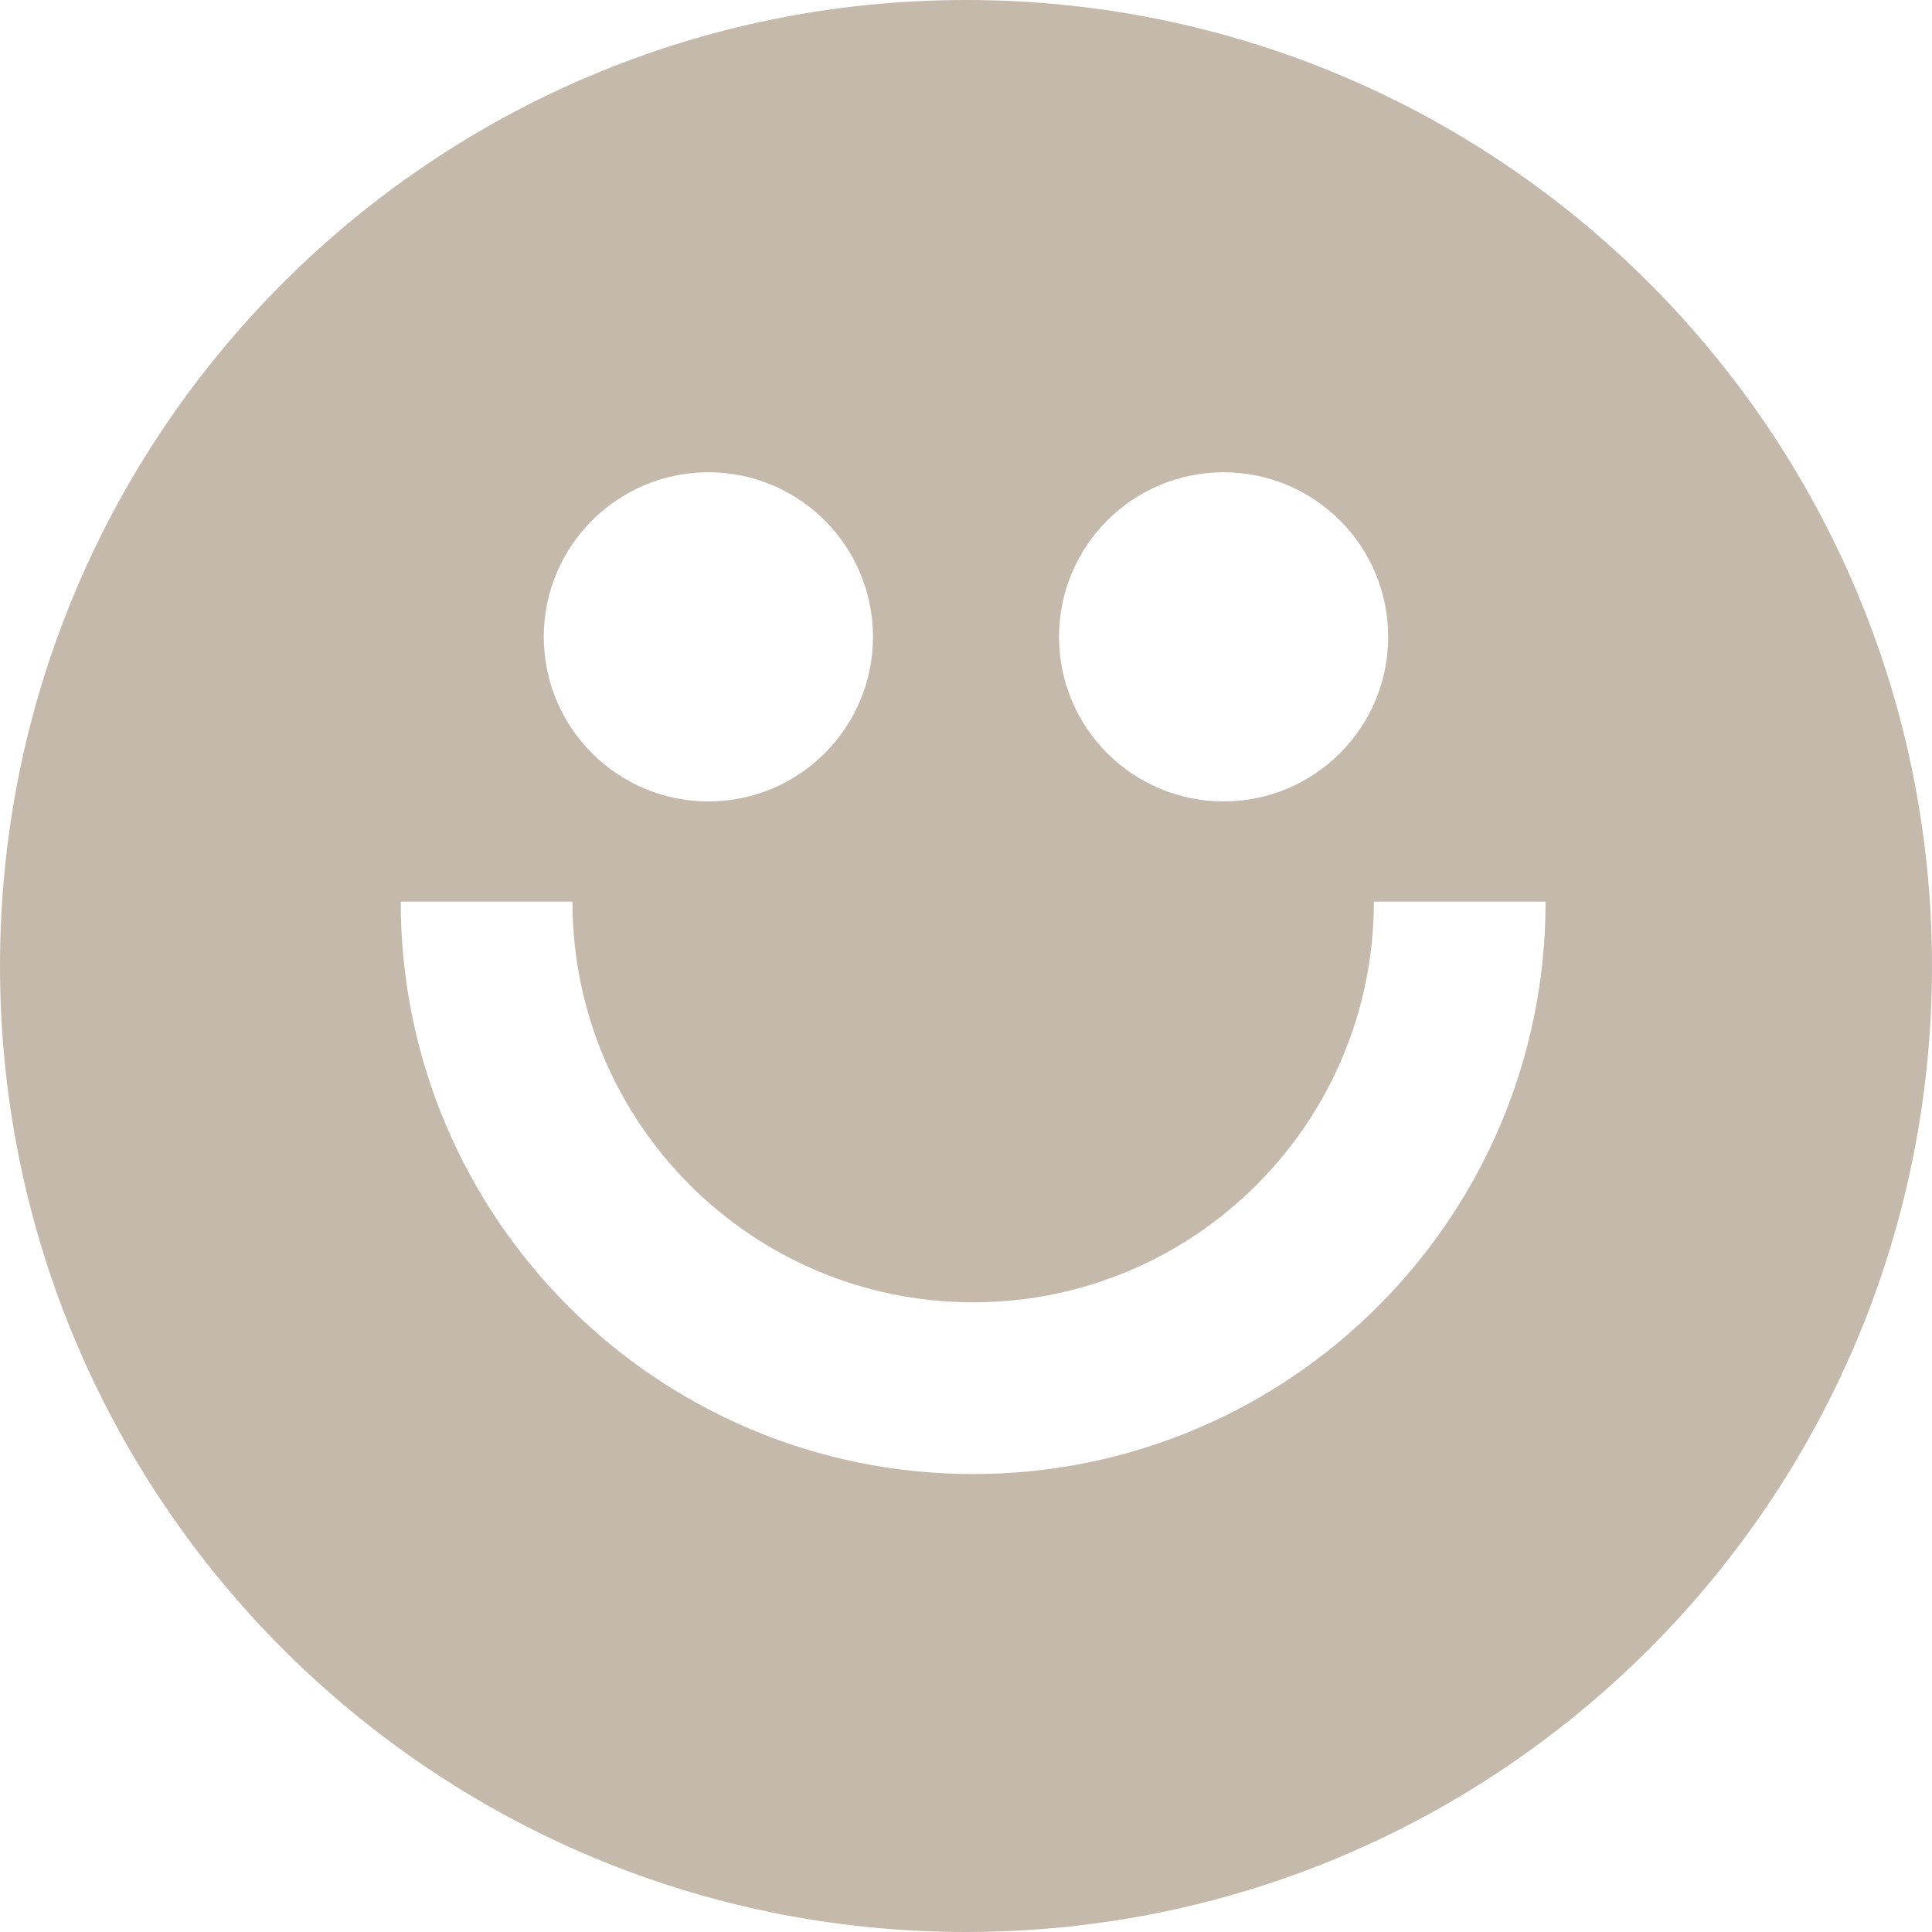
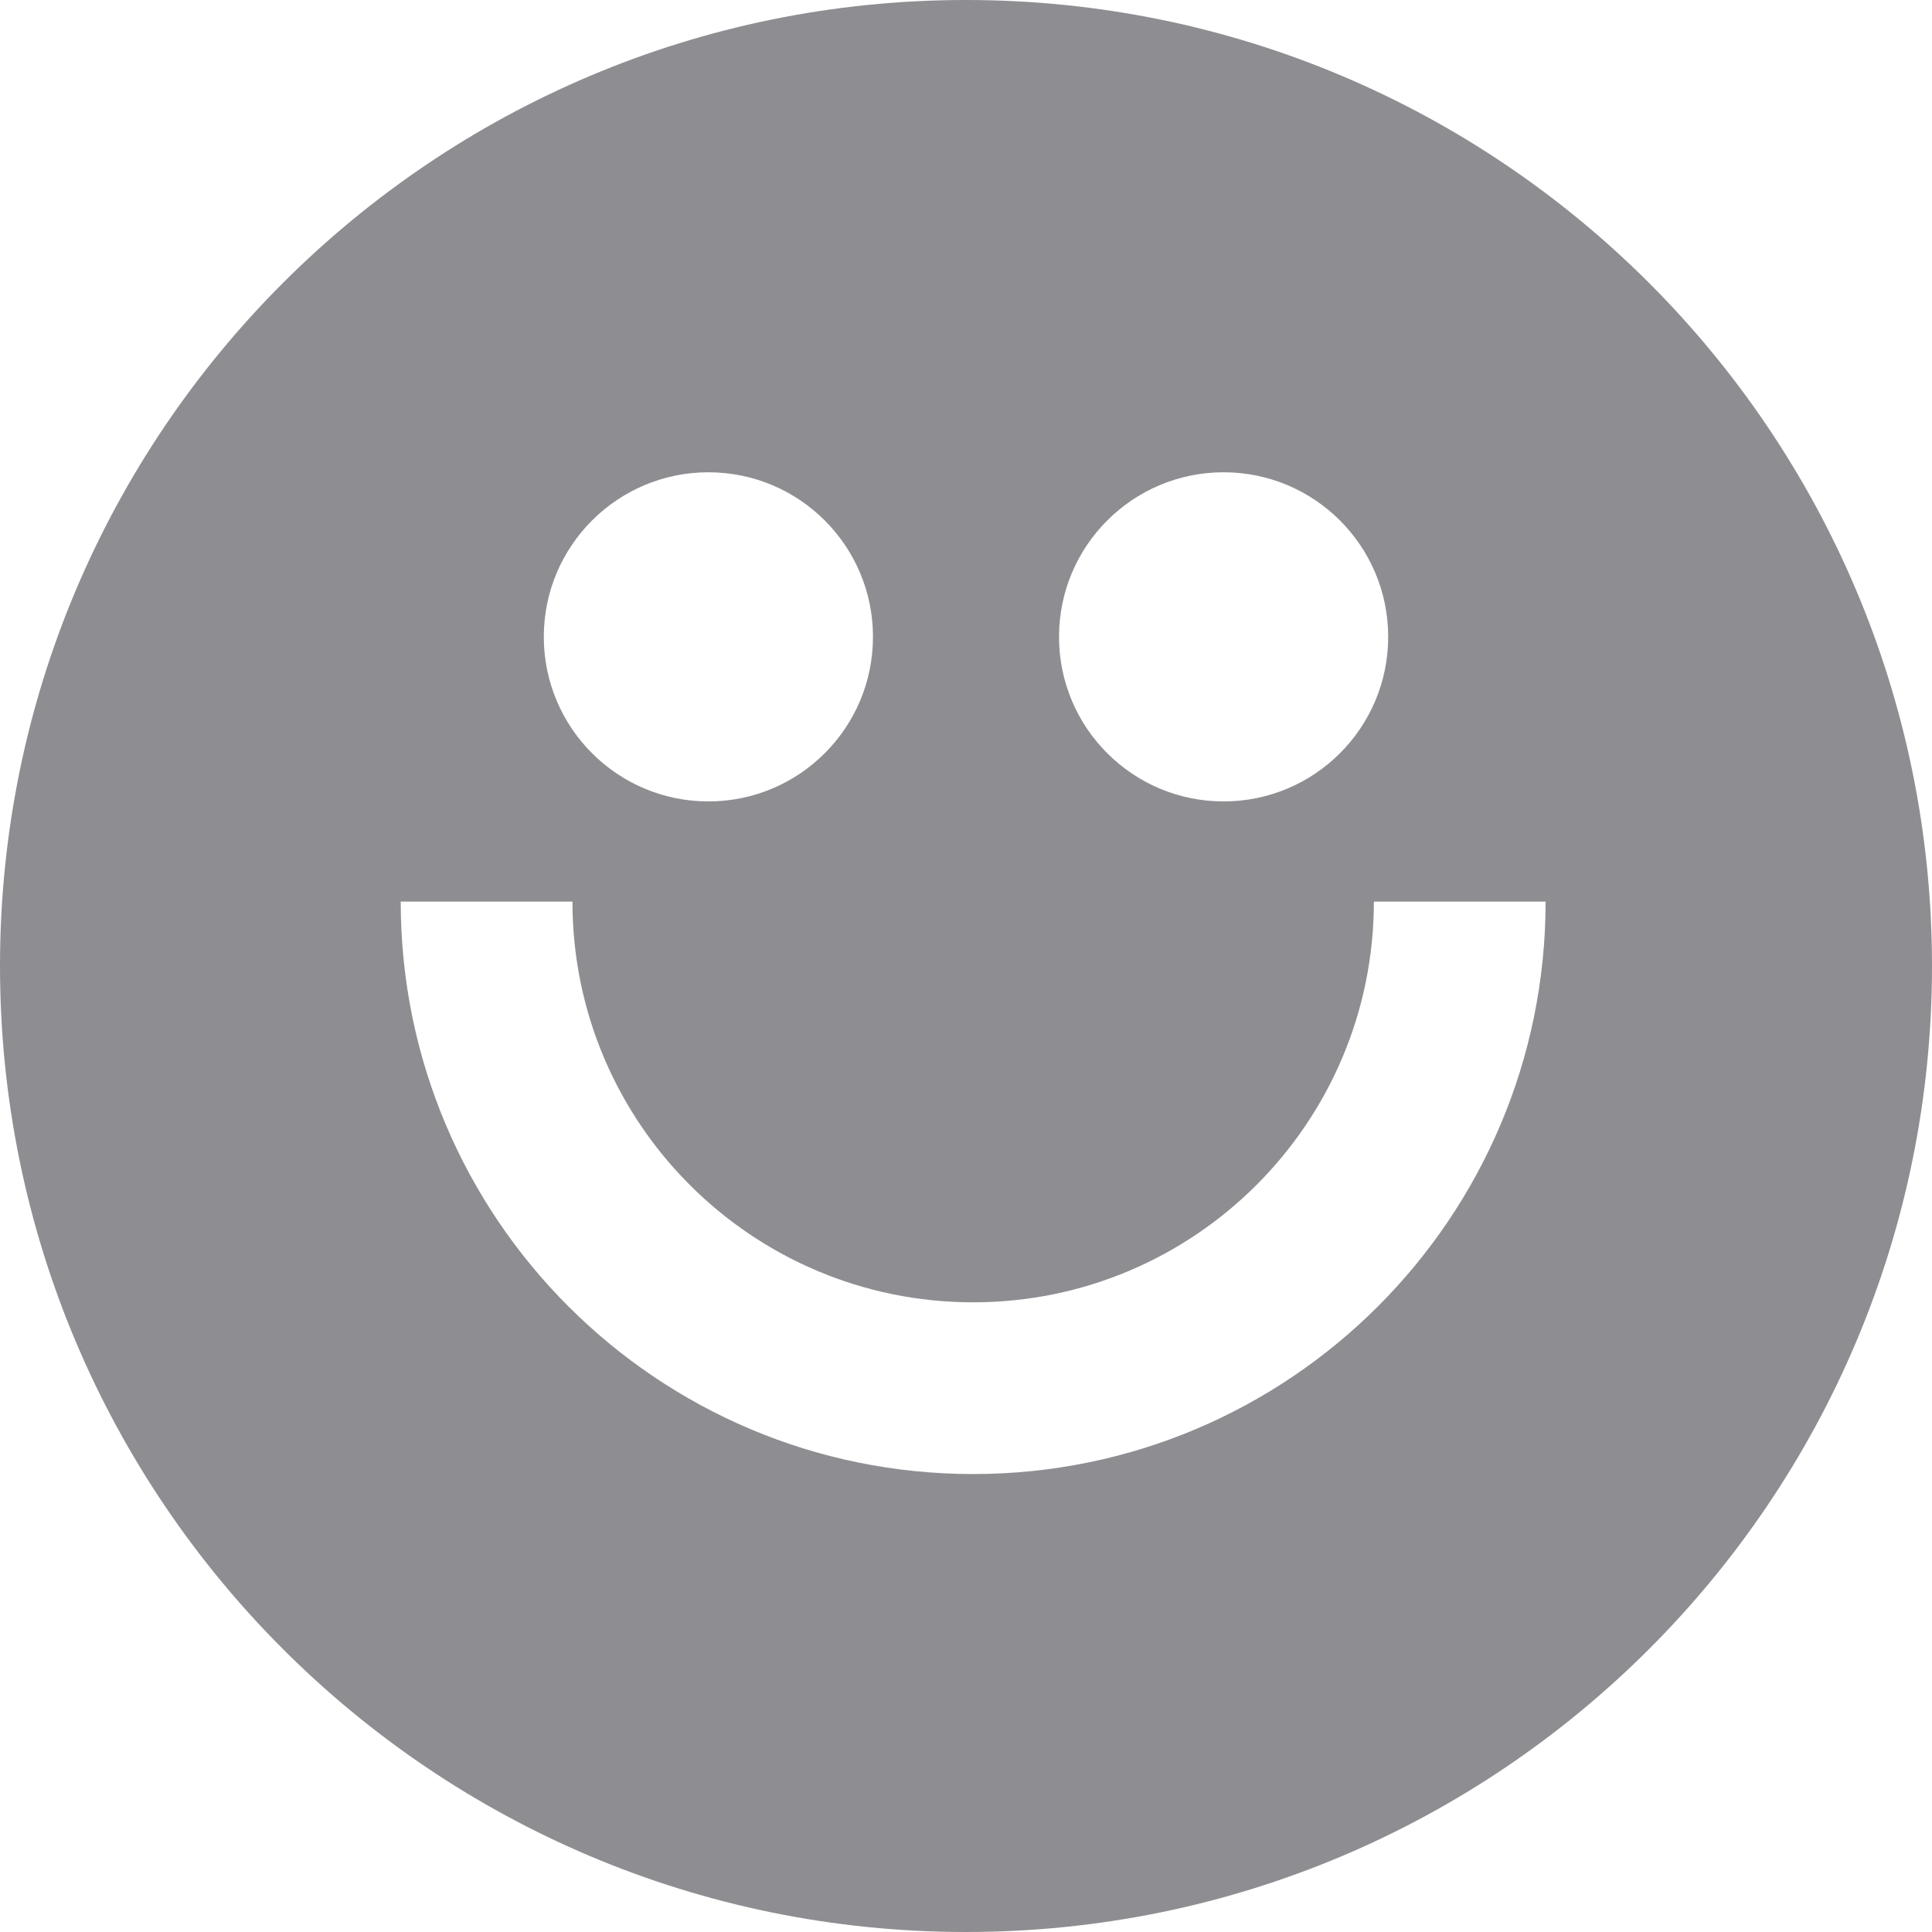
<svg xmlns="http://www.w3.org/2000/svg" width="80" height="80" viewBox="0 0 80 80" fill="none">
-   <path fill-rule="evenodd" clip-rule="evenodd" d="M80 40C80 62.092 62.092 80 40 80C17.909 80 0 62.092 0 40C0 17.909 17.909 0 40 0C62.092 0 80 17.909 80 40ZM29.333 33.185C33.097 33.185 36.148 30.134 36.148 26.37C36.148 22.607 33.097 19.556 29.333 19.556C25.57 19.556 22.518 22.607 22.518 26.37C22.518 30.134 25.57 33.185 29.333 33.185ZM50.667 33.185C54.43 33.185 57.482 30.134 57.482 26.37C57.482 22.607 54.43 19.556 50.667 19.556C46.903 19.556 43.852 22.607 43.852 26.37C43.852 30.134 46.903 33.185 50.667 33.185ZM40.296 53.926C31.133 53.926 23.704 46.497 23.704 37.334H16.593C16.593 50.425 27.205 61.037 40.296 61.037C53.388 61.037 64 50.425 64 37.334H56.889C56.889 46.497 49.46 53.926 40.296 53.926Z" fill="#C4B9AB" />
+   <path fill-rule="evenodd" clip-rule="evenodd" d="M80 40C80 62.092 62.092 80 40 80C17.909 80 0 62.092 0 40C0 17.909 17.909 0 40 0C62.092 0 80 17.909 80 40ZM29.333 33.185C33.097 33.185 36.148 30.134 36.148 26.37C36.148 22.607 33.097 19.556 29.333 19.556C25.57 19.556 22.518 22.607 22.518 26.37C22.518 30.134 25.57 33.185 29.333 33.185ZM50.667 33.185C54.43 33.185 57.482 30.134 57.482 26.37C57.482 22.607 54.43 19.556 50.667 19.556C46.903 19.556 43.852 22.607 43.852 26.37C43.852 30.134 46.903 33.185 50.667 33.185ZM40.296 53.926C31.133 53.926 23.704 46.497 23.704 37.334H16.593C16.593 50.425 27.205 61.037 40.296 61.037C53.388 61.037 64 50.425 64 37.334H56.889C56.889 46.497 49.46 53.926 40.296 53.926Z" fill="#8e8e92" />
</svg>
